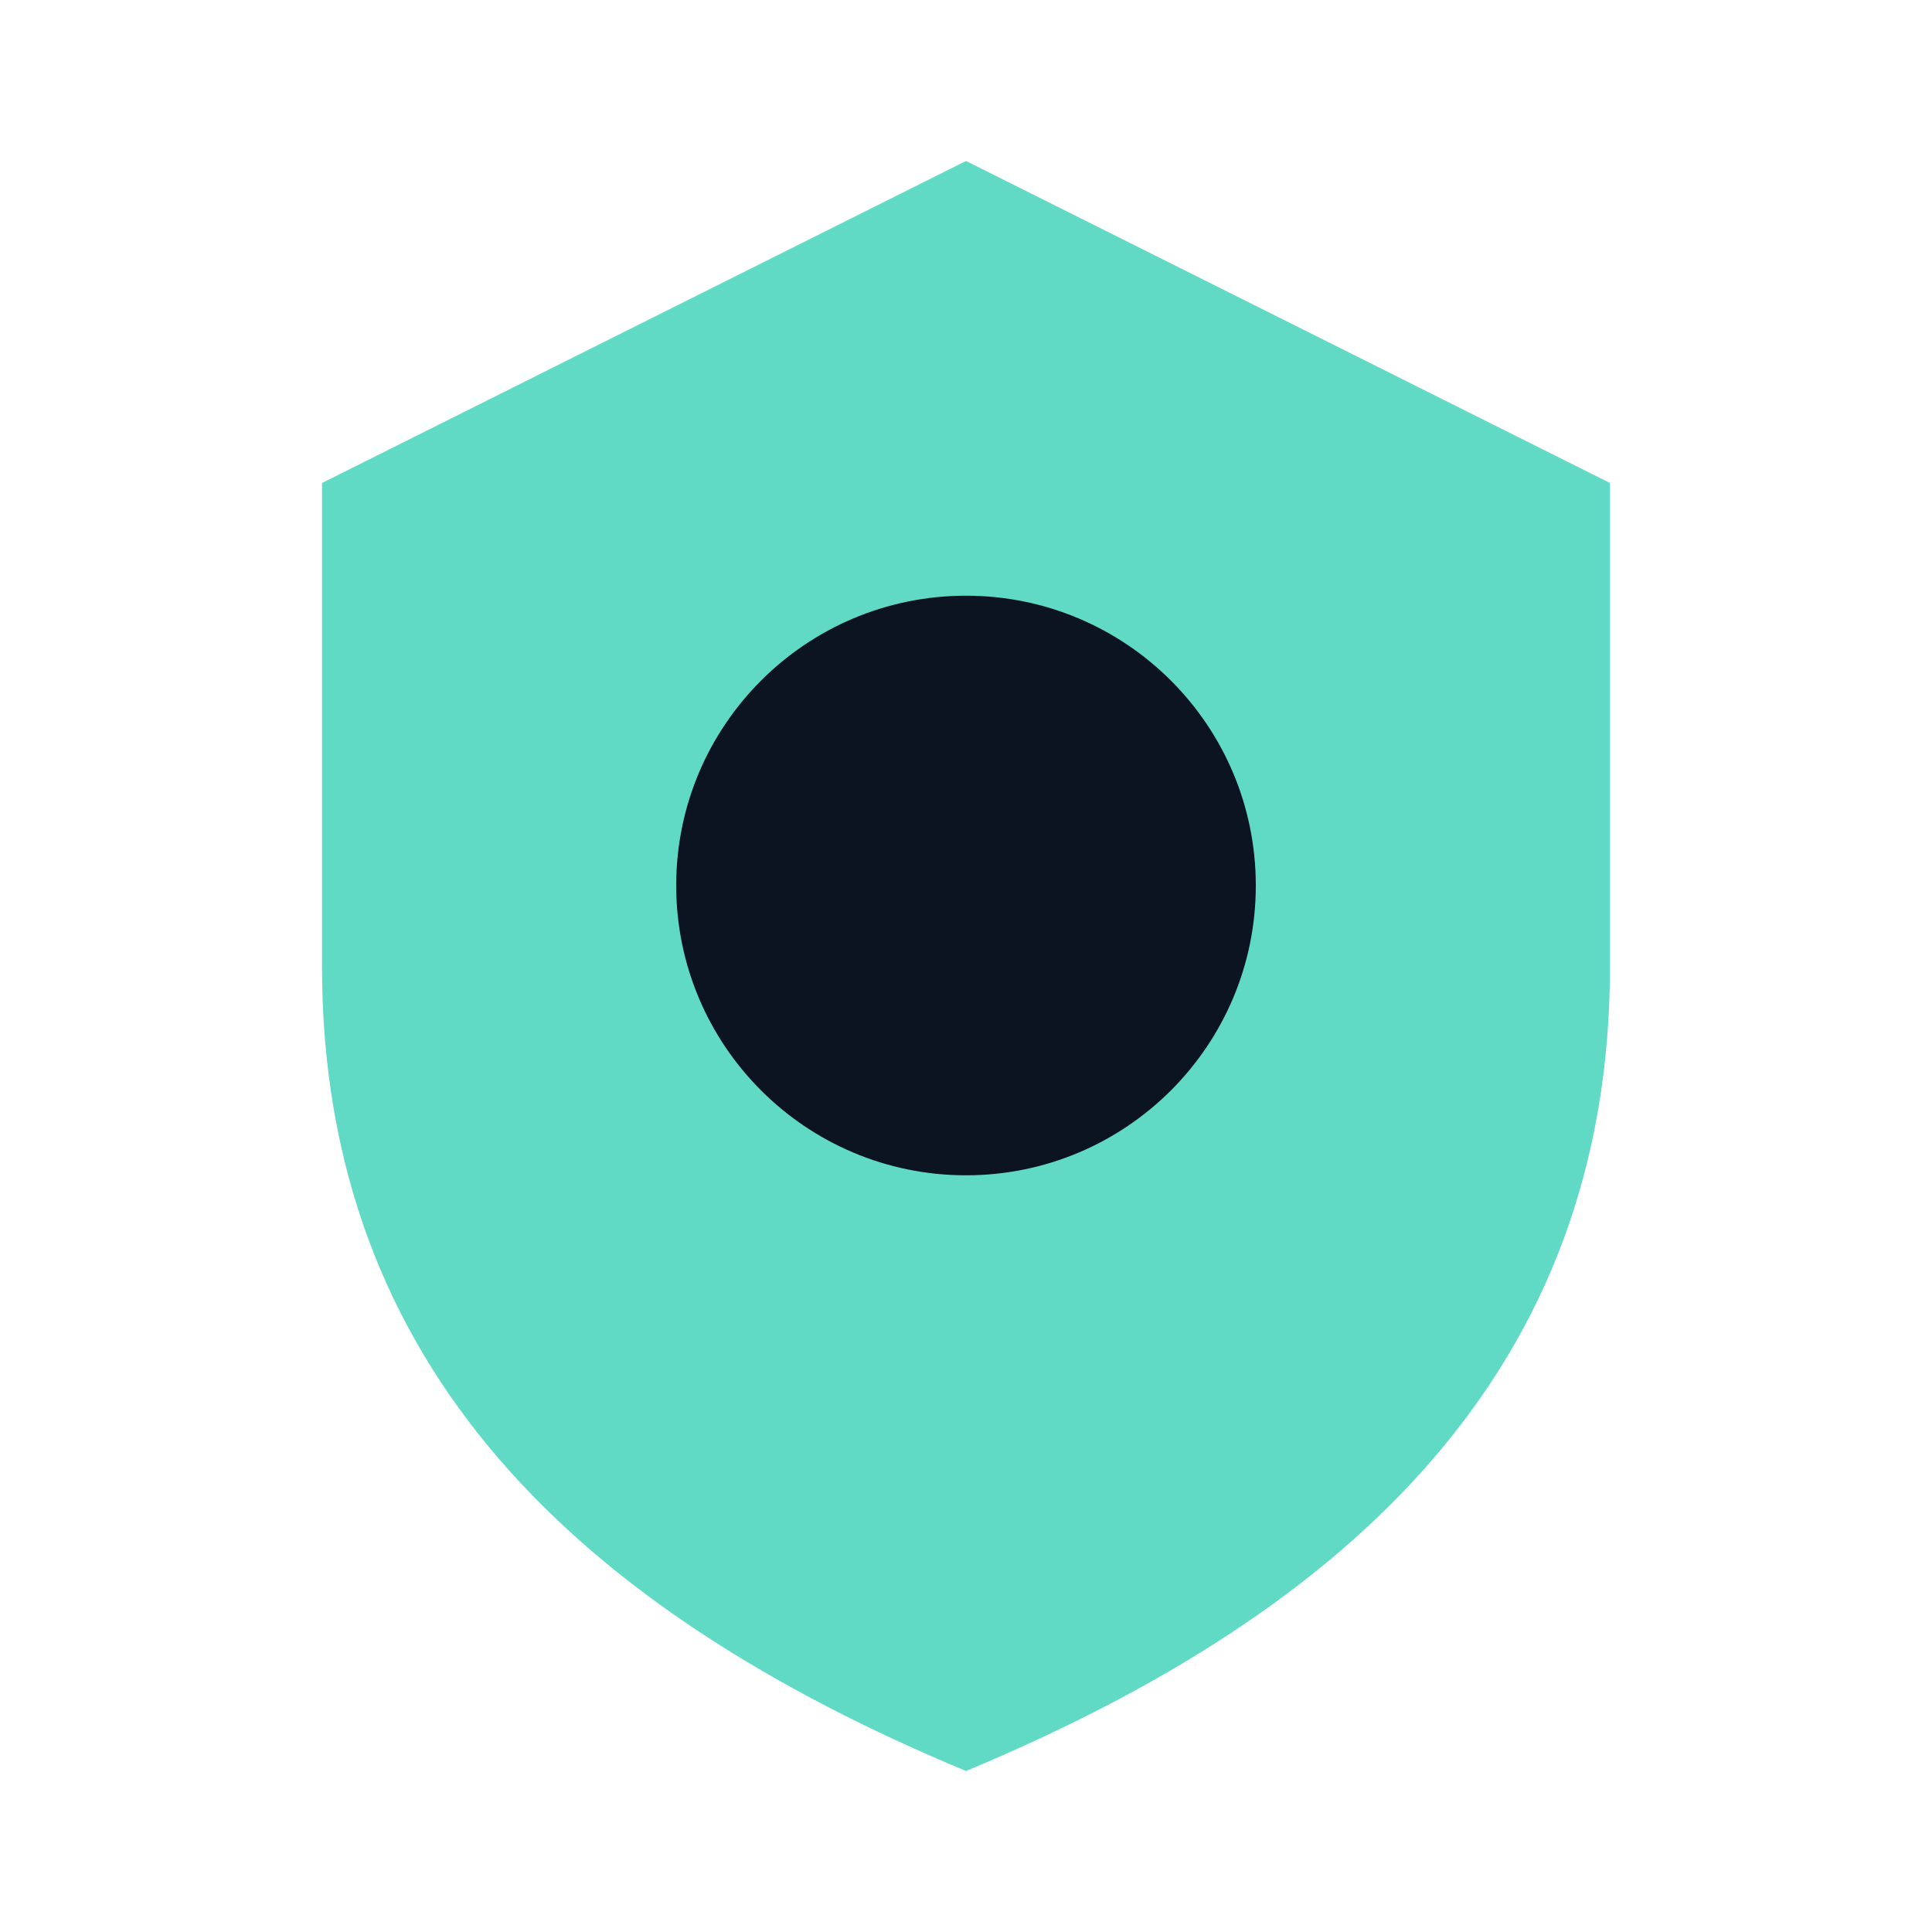
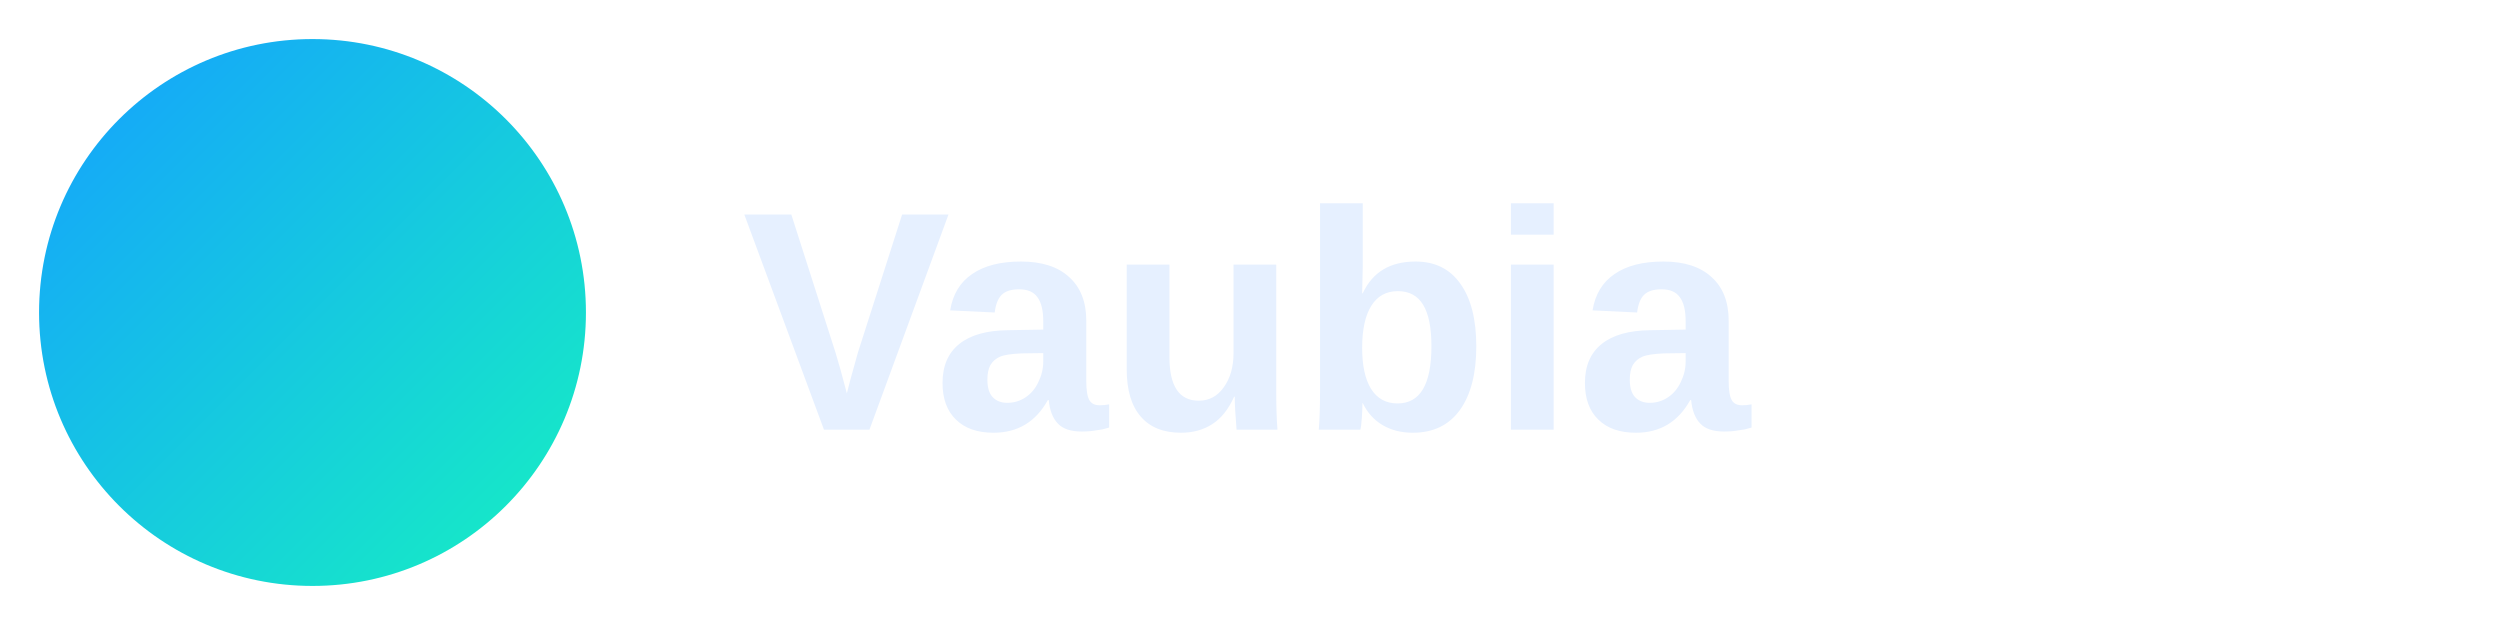
- <svg xmlns="http://www.w3.org/2000/svg" width="28" height="28" viewBox="0 0 24 24" fill="none">
-   <path d="M12 2l8 4v6c0 5-3.2 8-8 10-4.8-2-8-5-8-10V6l8-4z" fill="#3ad1b7" opacity=".8" />
-   <circle cx="12" cy="11" r="3.6" fill="#0b1420" />
+ <svg xmlns="http://www.w3.org/2000/svg" viewBox="0 0 128 32">
+   <defs>
+     <linearGradient id="g" x1="0" y1="0" x2="1" y2="1">
+       <stop offset="0" stop-color="#15a0ff" />
+       <stop offset="1" stop-color="#16f1c1" />
+     </linearGradient>
+   </defs>
+   <circle cx="16" cy="16" r="14" fill="url(#g)" />
+   <text x="38" y="22" font-family="Arial,Helvetica,sans-serif" font-weight="700" font-size="16" fill="#e6f0ff">Vaubia</text>
</svg>
